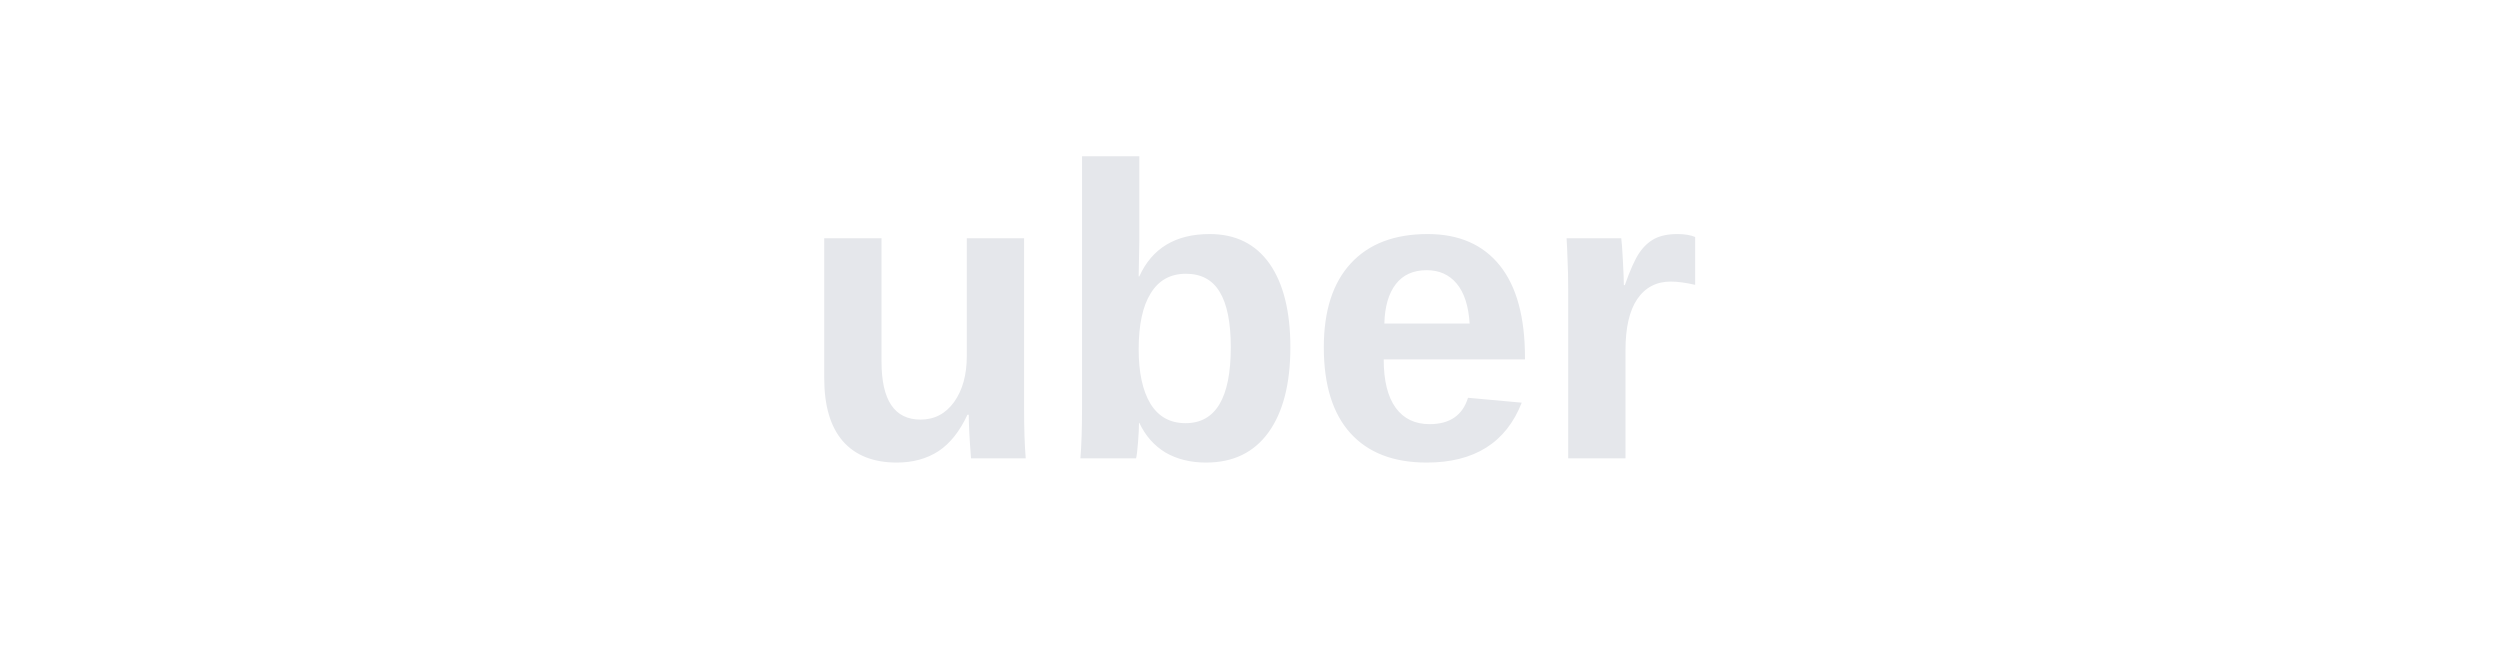
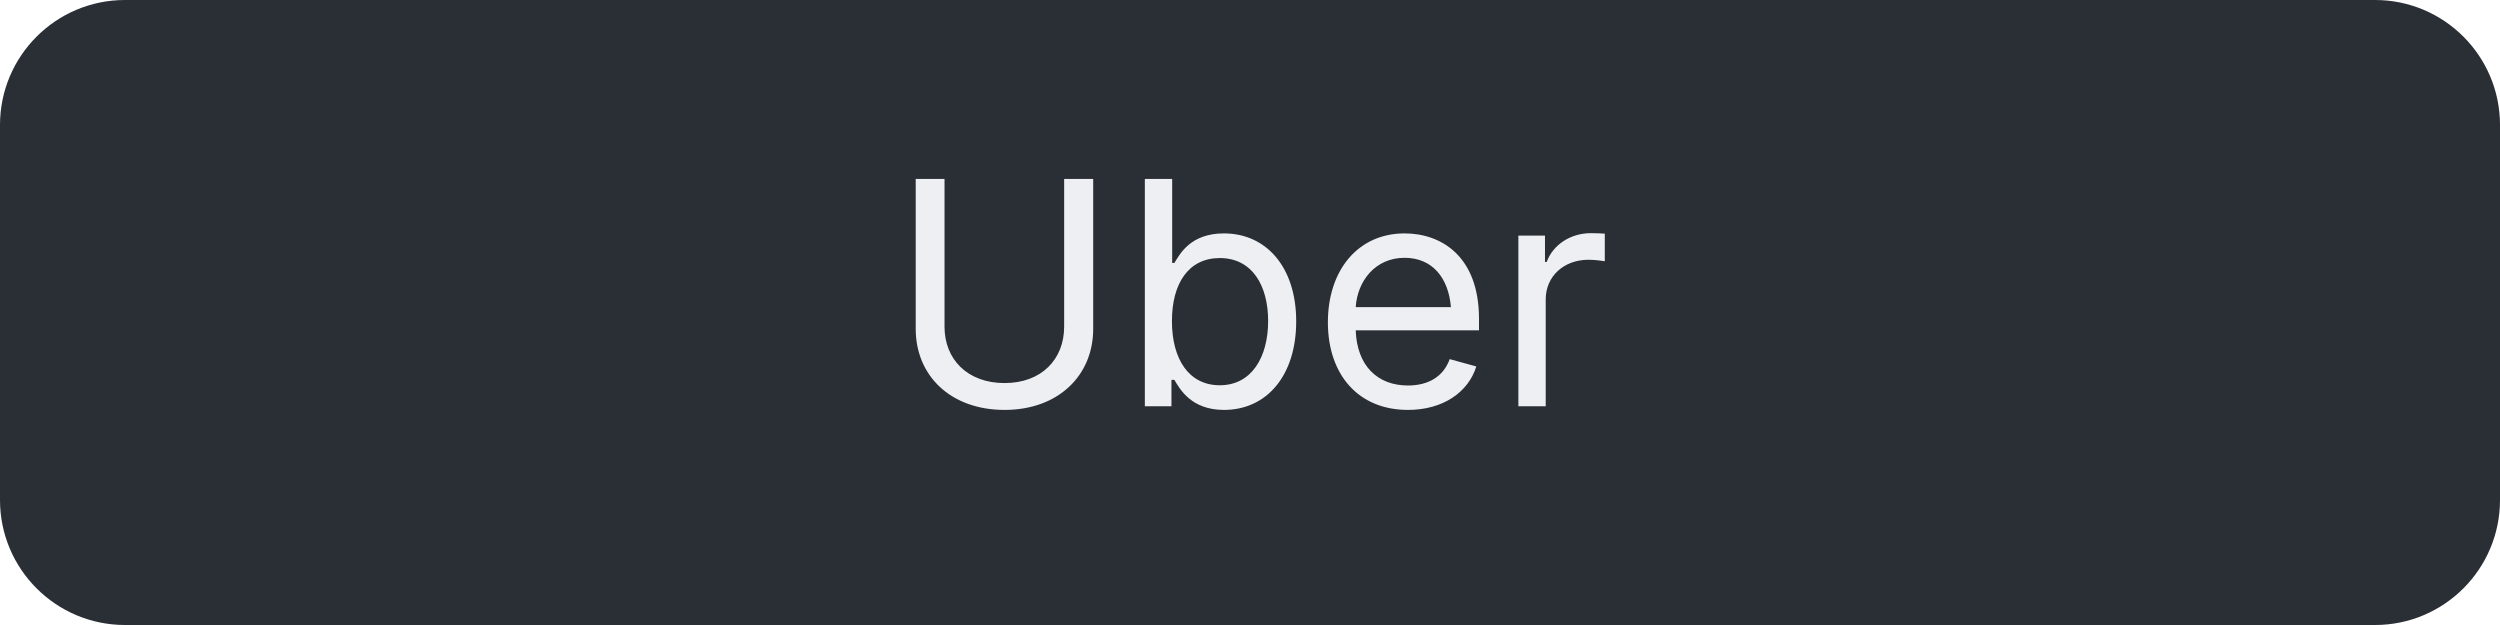
- <svg xmlns="http://www.w3.org/2000/svg" width="120" height="32" viewBox="0 0 120 32" fill="none">
-   <rect width="120" height="32" fill="none" />
-   <text x="60" y="22" text-anchor="middle" font-family="Segoe UI, Arial, sans-serif" font-size="20" font-weight="700" fill="#e5e7eb">uber</text>
+ <svg xmlns="http://www.w3.org/2000/svg" width="160" height="40">
+   <rect width="160" height="40" rx="8" fill="#2A2E35" />
+   <text x="80" y="26" text-anchor="middle" font-family="Inter, Arial" font-size="20" fill="#EDEFF3">Uber</text>
</svg>
